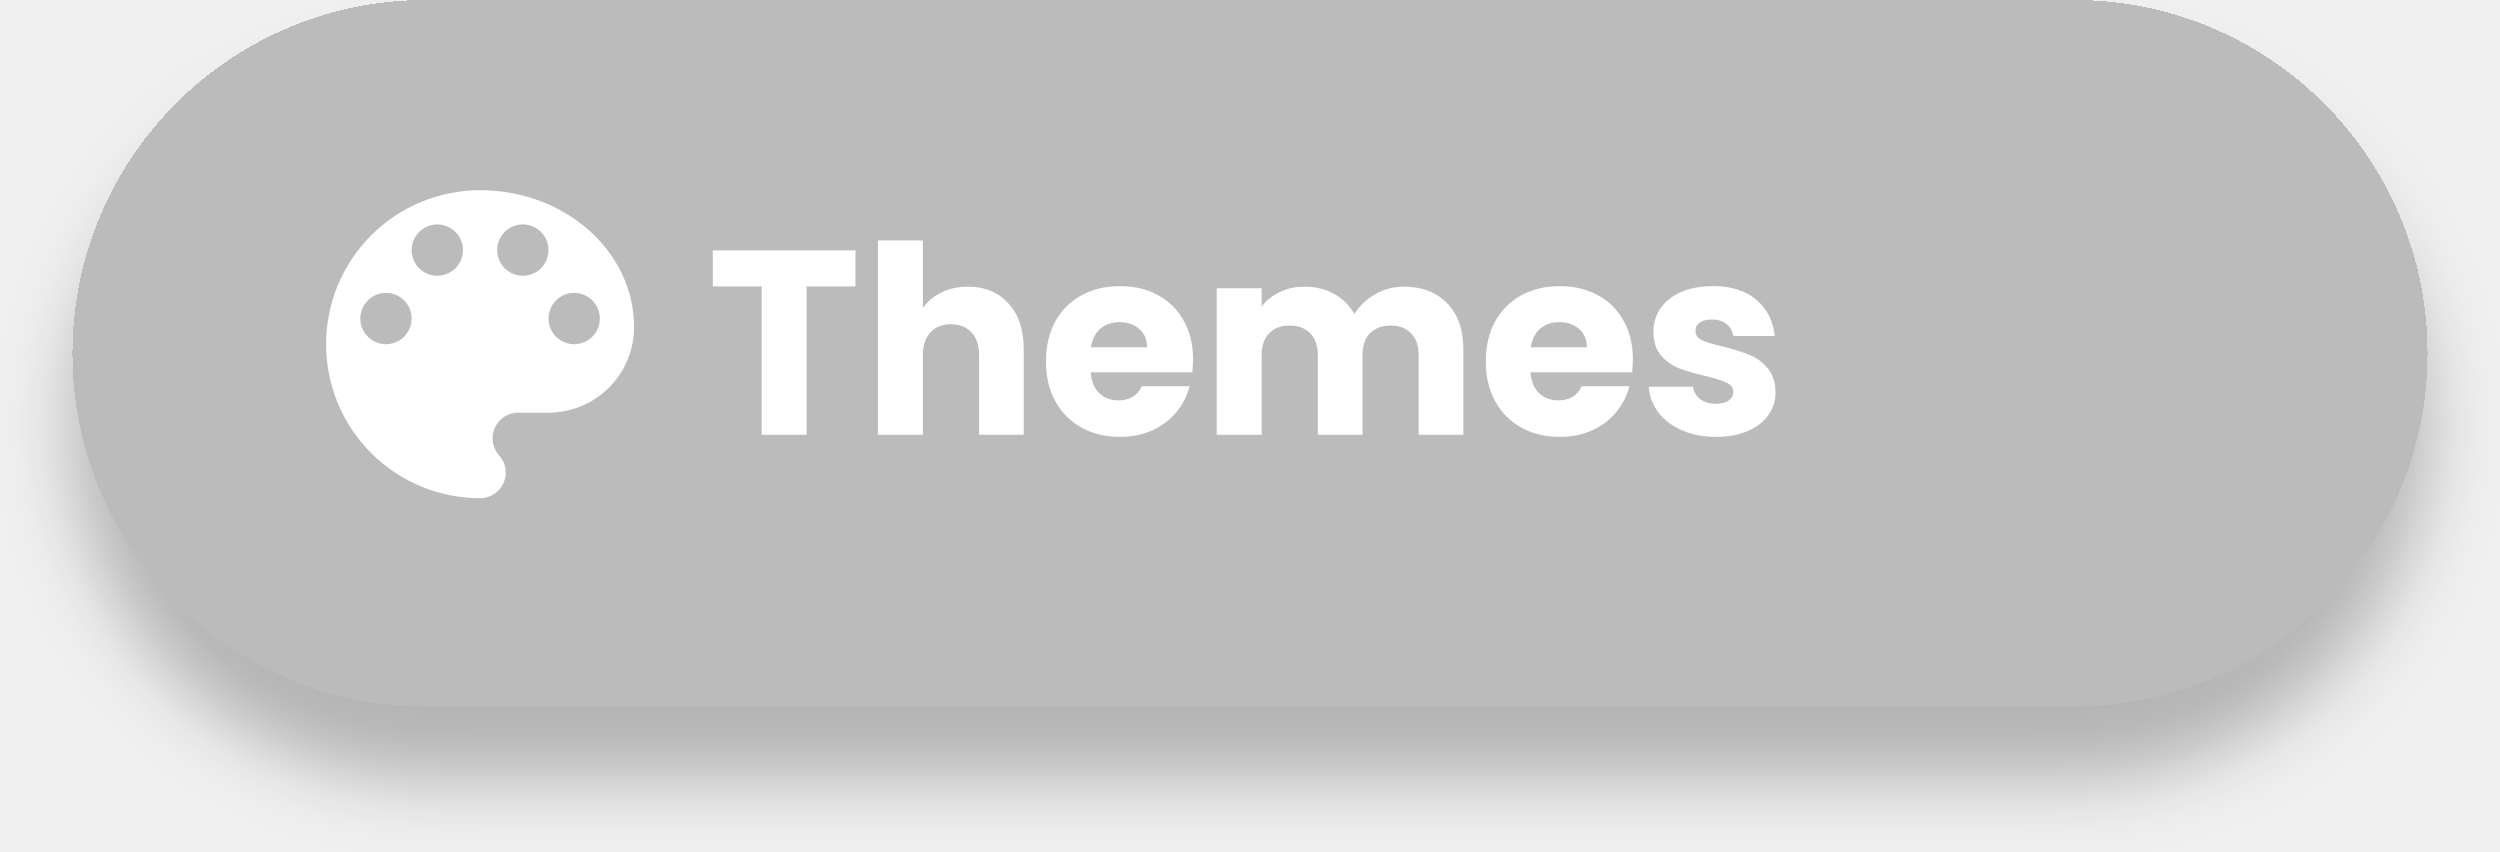
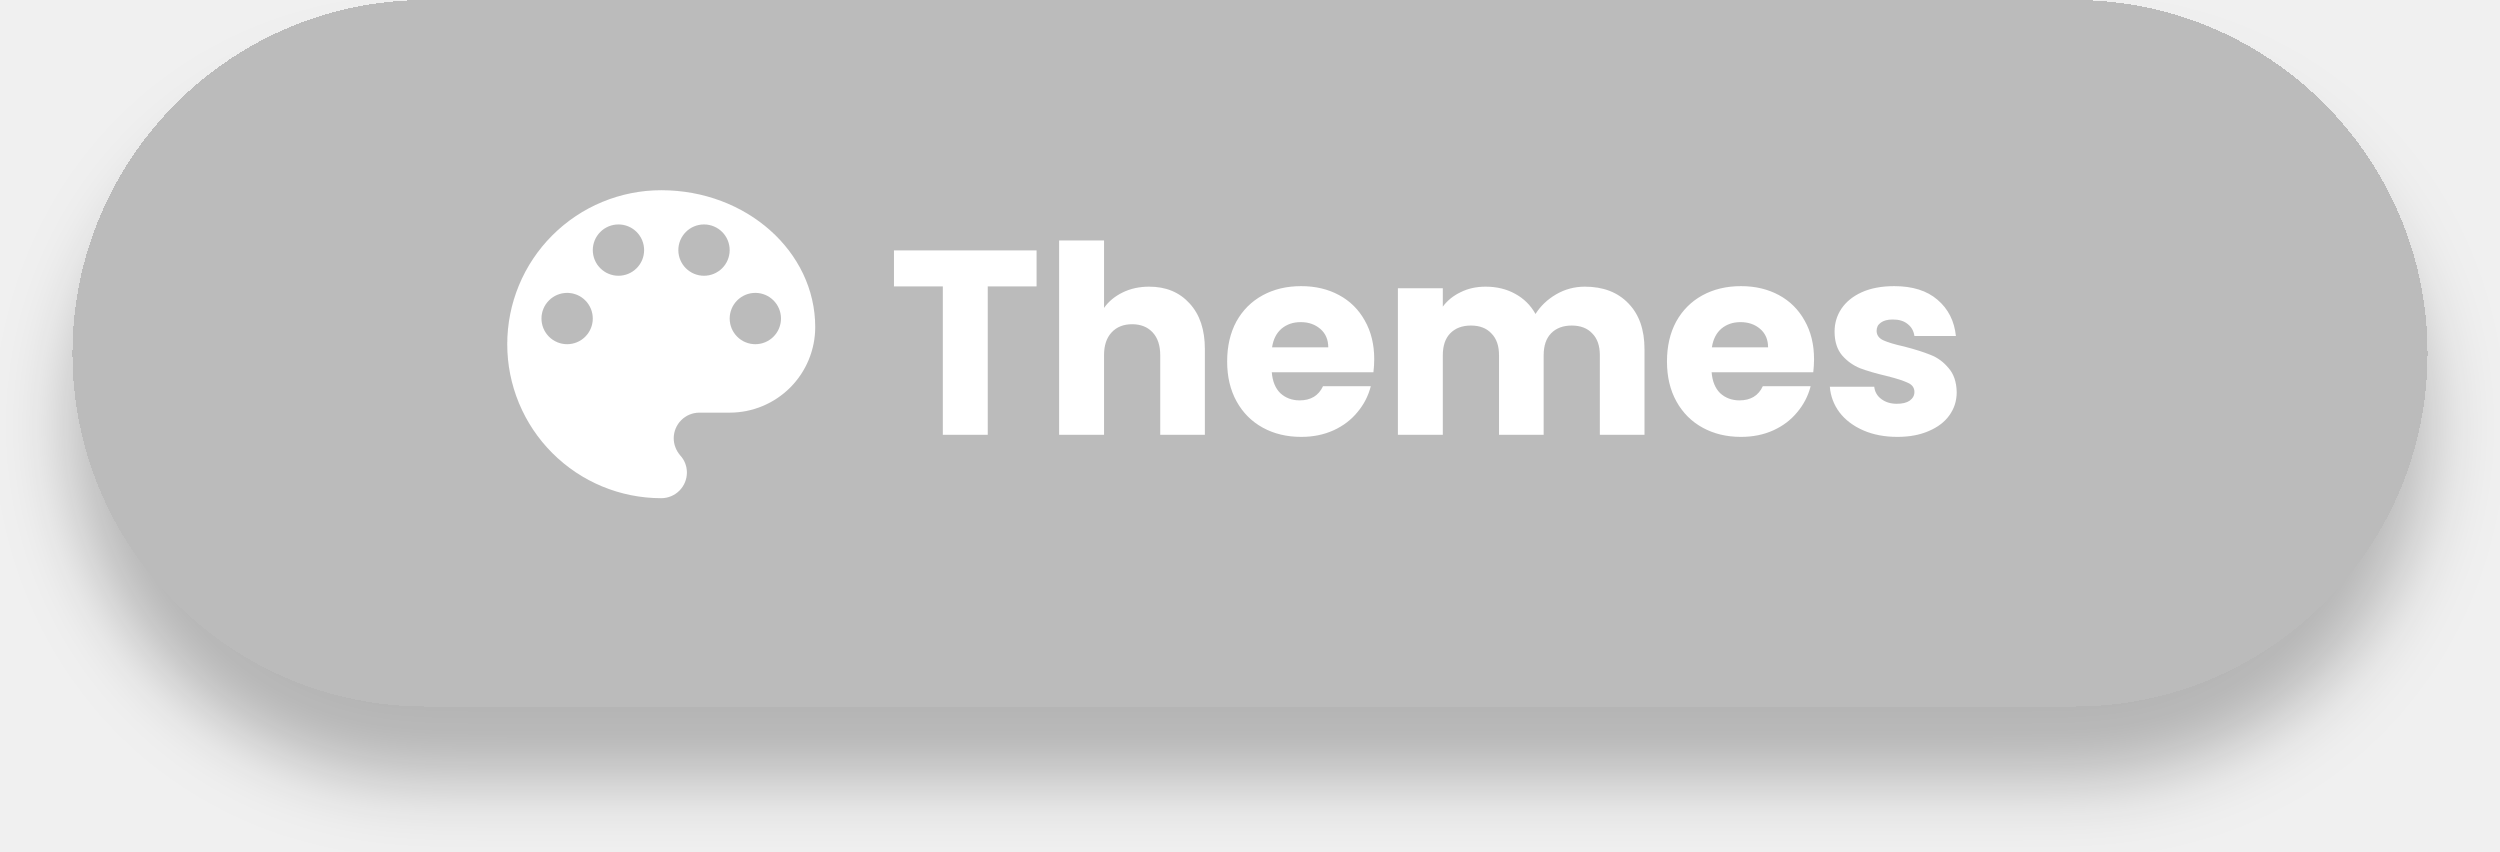
<svg xmlns="http://www.w3.org/2000/svg" width="138" height="47" viewBox="0 0 138 47" fill="none">
-   <g filter="url(#filter0_d_148_3273)">
+   <g filter="url(#filter0_d_162_11405)">
    <rect x="4" width="130" height="39" rx="19.5" fill="#787878" fill-opacity="0.43" shape-rendering="crispEdges" />
-     <path d="M31.694 19C31.319 19 30.958 18.851 30.693 18.585C30.427 18.319 30.278 17.959 30.278 17.583C30.278 17.208 30.427 16.847 30.693 16.582C30.958 16.316 31.319 16.167 31.694 16.167C32.07 16.167 32.431 16.316 32.696 16.582C32.962 16.847 33.111 17.208 33.111 17.583C33.111 17.959 32.962 18.319 32.696 18.585C32.431 18.851 32.07 19 31.694 19ZM28.861 15.222C28.485 15.222 28.125 15.073 27.859 14.807C27.594 14.542 27.444 14.181 27.444 13.806C27.444 13.43 27.594 13.069 27.859 12.804C28.125 12.538 28.485 12.389 28.861 12.389C29.237 12.389 29.597 12.538 29.863 12.804C30.128 13.069 30.278 13.43 30.278 13.806C30.278 14.181 30.128 14.542 29.863 14.807C29.597 15.073 29.237 15.222 28.861 15.222ZM24.139 15.222C23.763 15.222 23.403 15.073 23.137 14.807C22.872 14.542 22.722 14.181 22.722 13.806C22.722 13.43 22.872 13.069 23.137 12.804C23.403 12.538 23.763 12.389 24.139 12.389C24.515 12.389 24.875 12.538 25.141 12.804C25.406 13.069 25.556 13.43 25.556 13.806C25.556 14.181 25.406 14.542 25.141 14.807C24.875 15.073 24.515 15.222 24.139 15.222ZM21.306 19C20.93 19 20.57 18.851 20.304 18.585C20.038 18.319 19.889 17.959 19.889 17.583C19.889 17.208 20.038 16.847 20.304 16.582C20.57 16.316 20.93 16.167 21.306 16.167C21.681 16.167 22.042 16.316 22.307 16.582C22.573 16.847 22.722 17.208 22.722 17.583C22.722 17.959 22.573 18.319 22.307 18.585C22.042 18.851 21.681 19 21.306 19ZM26.5 10.5C24.246 10.5 22.084 11.396 20.49 12.99C18.895 14.584 18 16.746 18 19C18 21.254 18.895 23.416 20.49 25.01C22.084 26.605 24.246 27.5 26.5 27.5C26.876 27.5 27.236 27.351 27.502 27.085C27.767 26.819 27.917 26.459 27.917 26.083C27.917 25.715 27.775 25.384 27.548 25.139C27.331 24.884 27.189 24.553 27.189 24.194C27.189 23.819 27.339 23.458 27.604 23.193C27.87 22.927 28.23 22.778 28.606 22.778H30.278C31.53 22.778 32.731 22.28 33.617 21.395C34.502 20.509 35 19.308 35 18.056C35 13.881 31.194 10.5 26.5 10.5Z" fill="white" />
-     <path d="M47.219 13.823V15.809H44.523V24H42.044V15.809H39.348V13.823H47.219ZM53.436 15.824C54.364 15.824 55.108 16.133 55.668 16.752C56.229 17.361 56.509 18.201 56.509 19.274V24H54.045V19.608C54.045 19.066 53.904 18.646 53.624 18.346C53.344 18.047 52.967 17.897 52.493 17.897C52.02 17.897 51.643 18.047 51.363 18.346C51.083 18.646 50.942 19.066 50.942 19.608V24H48.464V13.273H50.942V16.998C51.194 16.641 51.537 16.356 51.972 16.143C52.407 15.93 52.895 15.824 53.436 15.824ZM65.857 19.825C65.857 20.057 65.842 20.299 65.813 20.55H60.203C60.242 21.052 60.401 21.439 60.681 21.71C60.971 21.971 61.324 22.101 61.74 22.101C62.358 22.101 62.788 21.84 63.03 21.318H65.668C65.533 21.85 65.287 22.328 64.929 22.753C64.581 23.178 64.141 23.512 63.61 23.754C63.078 23.995 62.484 24.116 61.827 24.116C61.034 24.116 60.329 23.947 59.71 23.609C59.092 23.27 58.608 22.787 58.261 22.159C57.913 21.531 57.739 20.796 57.739 19.956C57.739 19.115 57.908 18.38 58.246 17.752C58.594 17.124 59.077 16.641 59.696 16.302C60.314 15.964 61.025 15.795 61.827 15.795C62.609 15.795 63.305 15.959 63.914 16.288C64.523 16.616 64.997 17.085 65.335 17.694C65.683 18.303 65.857 19.013 65.857 19.825ZM63.32 19.173C63.32 18.747 63.175 18.409 62.885 18.158C62.595 17.907 62.233 17.781 61.798 17.781C61.382 17.781 61.029 17.902 60.739 18.143C60.459 18.385 60.285 18.728 60.218 19.173H63.32ZM77.486 15.824C78.491 15.824 79.288 16.128 79.878 16.737C80.477 17.346 80.776 18.192 80.776 19.274V24H78.312V19.608C78.312 19.086 78.172 18.685 77.892 18.404C77.621 18.114 77.244 17.97 76.761 17.97C76.278 17.97 75.896 18.114 75.616 18.404C75.345 18.685 75.21 19.086 75.21 19.608V24H72.746V19.608C72.746 19.086 72.605 18.685 72.325 18.404C72.055 18.114 71.678 17.97 71.194 17.97C70.711 17.97 70.329 18.114 70.049 18.404C69.779 18.685 69.643 19.086 69.643 19.608V24H67.164V15.911H69.643V16.926C69.895 16.587 70.223 16.322 70.629 16.128C71.035 15.925 71.494 15.824 72.006 15.824C72.615 15.824 73.156 15.954 73.63 16.215C74.113 16.476 74.49 16.848 74.76 17.332C75.041 16.887 75.422 16.525 75.906 16.244C76.389 15.964 76.916 15.824 77.486 15.824ZM90.135 19.825C90.135 20.057 90.121 20.299 90.092 20.55H84.482C84.52 21.052 84.68 21.439 84.96 21.71C85.25 21.971 85.603 22.101 86.018 22.101C86.637 22.101 87.067 21.84 87.308 21.318H89.947C89.812 21.85 89.565 22.328 89.207 22.753C88.86 23.178 88.42 23.512 87.888 23.754C87.357 23.995 86.763 24.116 86.105 24.116C85.313 24.116 84.607 23.947 83.989 23.609C83.37 23.27 82.887 22.787 82.539 22.159C82.191 21.531 82.017 20.796 82.017 19.956C82.017 19.115 82.186 18.38 82.525 17.752C82.873 17.124 83.356 16.641 83.974 16.302C84.593 15.964 85.303 15.795 86.105 15.795C86.888 15.795 87.584 15.959 88.193 16.288C88.802 16.616 89.275 17.085 89.613 17.694C89.961 18.303 90.135 19.013 90.135 19.825ZM87.598 19.173C87.598 18.747 87.454 18.409 87.164 18.158C86.874 17.907 86.511 17.781 86.076 17.781C85.661 17.781 85.308 17.902 85.018 18.143C84.738 18.385 84.564 18.728 84.496 19.173H87.598ZM94.734 24.116C94.028 24.116 93.4 23.995 92.849 23.754C92.298 23.512 91.863 23.183 91.544 22.768C91.226 22.343 91.047 21.869 91.008 21.347H93.458C93.487 21.627 93.618 21.855 93.849 22.029C94.081 22.202 94.367 22.289 94.705 22.289C95.014 22.289 95.251 22.231 95.415 22.116C95.589 21.99 95.676 21.83 95.676 21.637C95.676 21.405 95.555 21.236 95.314 21.13C95.072 21.014 94.681 20.888 94.139 20.753C93.559 20.617 93.076 20.477 92.69 20.332C92.303 20.178 91.97 19.941 91.689 19.622C91.409 19.294 91.269 18.854 91.269 18.303C91.269 17.839 91.395 17.419 91.646 17.042C91.907 16.655 92.284 16.351 92.777 16.128C93.279 15.906 93.874 15.795 94.56 15.795C95.575 15.795 96.372 16.046 96.952 16.549C97.541 17.051 97.879 17.718 97.966 18.549H95.676C95.637 18.269 95.512 18.047 95.299 17.883C95.096 17.718 94.826 17.636 94.487 17.636C94.197 17.636 93.975 17.694 93.82 17.81C93.666 17.916 93.588 18.066 93.588 18.259C93.588 18.491 93.709 18.665 93.951 18.781C94.202 18.897 94.589 19.013 95.111 19.129C95.71 19.284 96.198 19.439 96.575 19.593C96.952 19.738 97.28 19.98 97.561 20.318C97.85 20.646 98 21.091 98.01 21.652C98.01 22.125 97.875 22.55 97.604 22.927C97.343 23.294 96.961 23.584 96.459 23.797C95.966 24.01 95.391 24.116 94.734 24.116Z" fill="white" />
+     <path d="M41.694 19C41.319 19 40.958 18.851 40.693 18.585C40.427 18.319 40.278 17.959 40.278 17.583C40.278 17.208 40.427 16.847 40.693 16.582C40.958 16.316 41.319 16.167 41.694 16.167C42.07 16.167 42.431 16.316 42.696 16.582C42.962 16.847 43.111 17.208 43.111 17.583C43.111 17.959 42.962 18.319 42.696 18.585C42.431 18.851 42.07 19 41.694 19ZM38.861 15.222C38.485 15.222 38.125 15.073 37.859 14.807C37.594 14.542 37.444 14.181 37.444 13.806C37.444 13.43 37.594 13.069 37.859 12.804C38.125 12.538 38.485 12.389 38.861 12.389C39.237 12.389 39.597 12.538 39.863 12.804C40.129 13.069 40.278 13.43 40.278 13.806C40.278 14.181 40.129 14.542 39.863 14.807C39.597 15.073 39.237 15.222 38.861 15.222ZM34.139 15.222C33.763 15.222 33.403 15.073 33.137 14.807C32.871 14.542 32.722 14.181 32.722 13.806C32.722 13.43 32.871 13.069 33.137 12.804C33.403 12.538 33.763 12.389 34.139 12.389C34.515 12.389 34.875 12.538 35.141 12.804C35.406 13.069 35.556 13.43 35.556 13.806C35.556 14.181 35.406 14.542 35.141 14.807C34.875 15.073 34.515 15.222 34.139 15.222ZM31.306 19C30.93 19 30.57 18.851 30.304 18.585C30.038 18.319 29.889 17.959 29.889 17.583C29.889 17.208 30.038 16.847 30.304 16.582C30.57 16.316 30.93 16.167 31.306 16.167C31.681 16.167 32.042 16.316 32.307 16.582C32.573 16.847 32.722 17.208 32.722 17.583C32.722 17.959 32.573 18.319 32.307 18.585C32.042 18.851 31.681 19 31.306 19ZM36.5 10.5C34.246 10.5 32.084 11.396 30.49 12.99C28.895 14.584 28 16.746 28 19C28 21.254 28.895 23.416 30.49 25.01C32.084 26.605 34.246 27.5 36.5 27.5C36.876 27.5 37.236 27.351 37.502 27.085C37.767 26.819 37.917 26.459 37.917 26.083C37.917 25.715 37.775 25.384 37.548 25.139C37.331 24.884 37.189 24.553 37.189 24.194C37.189 23.819 37.339 23.458 37.604 23.193C37.87 22.927 38.23 22.778 38.606 22.778H40.278C41.53 22.778 42.731 22.28 43.617 21.395C44.502 20.509 45 19.308 45 18.056C45 13.881 41.194 10.5 36.5 10.5Z" fill="white" />
+     <path d="M57.219 13.823V15.809H54.523V24H52.044V15.809H49.348V13.823H57.219ZM63.436 15.824C64.364 15.824 65.108 16.133 65.668 16.752C66.229 17.361 66.509 18.201 66.509 19.274V24H64.045V19.608C64.045 19.066 63.904 18.646 63.624 18.346C63.344 18.047 62.967 17.897 62.493 17.897C62.02 17.897 61.643 18.047 61.363 18.346C61.083 18.646 60.942 19.066 60.942 19.608V24H58.464V13.273H60.942V16.998C61.194 16.641 61.537 16.356 61.972 16.143C62.407 15.93 62.895 15.824 63.436 15.824ZM75.857 19.825C75.857 20.057 75.842 20.299 75.813 20.55H70.203C70.242 21.052 70.401 21.439 70.681 21.71C70.971 21.971 71.324 22.101 71.74 22.101C72.358 22.101 72.788 21.84 73.03 21.318H75.668C75.533 21.85 75.287 22.328 74.929 22.753C74.581 23.178 74.141 23.512 73.61 23.754C73.078 23.995 72.484 24.116 71.827 24.116C71.034 24.116 70.329 23.947 69.71 23.609C69.092 23.27 68.609 22.787 68.261 22.159C67.913 21.531 67.739 20.796 67.739 19.956C67.739 19.115 67.908 18.38 68.246 17.752C68.594 17.124 69.077 16.641 69.696 16.302C70.314 15.964 71.025 15.795 71.827 15.795C72.609 15.795 73.305 15.959 73.914 16.288C74.523 16.616 74.997 17.085 75.335 17.694C75.683 18.303 75.857 19.013 75.857 19.825ZM73.32 19.173C73.32 18.747 73.175 18.409 72.885 18.158C72.595 17.907 72.233 17.781 71.798 17.781C71.382 17.781 71.029 17.902 70.74 18.143C70.459 18.385 70.285 18.728 70.218 19.173H73.32ZM87.486 15.824C88.491 15.824 89.288 16.128 89.878 16.737C90.477 17.346 90.776 18.192 90.776 19.274V24H88.312V19.608C88.312 19.086 88.172 18.685 87.892 18.404C87.621 18.114 87.244 17.97 86.761 17.97C86.278 17.97 85.896 18.114 85.616 18.404C85.345 18.685 85.21 19.086 85.21 19.608V24H82.746V19.608C82.746 19.086 82.605 18.685 82.325 18.404C82.055 18.114 81.678 17.97 81.194 17.97C80.711 17.97 80.329 18.114 80.049 18.404C79.779 18.685 79.643 19.086 79.643 19.608V24H77.164V15.911H79.643V16.926C79.895 16.587 80.223 16.322 80.629 16.128C81.035 15.925 81.494 15.824 82.006 15.824C82.615 15.824 83.156 15.954 83.63 16.215C84.113 16.476 84.49 16.848 84.76 17.332C85.041 16.887 85.422 16.525 85.906 16.244C86.389 15.964 86.916 15.824 87.486 15.824ZM100.135 19.825C100.135 20.057 100.121 20.299 100.092 20.55H94.482C94.52 21.052 94.68 21.439 94.96 21.71C95.25 21.971 95.603 22.101 96.018 22.101C96.637 22.101 97.067 21.84 97.308 21.318H99.947C99.812 21.85 99.565 22.328 99.207 22.753C98.86 23.178 98.42 23.512 97.888 23.754C97.357 23.995 96.763 24.116 96.105 24.116C95.313 24.116 94.607 23.947 93.989 23.609C93.37 23.27 92.887 22.787 92.539 22.159C92.191 21.531 92.017 20.796 92.017 19.956C92.017 19.115 92.186 18.38 92.525 17.752C92.873 17.124 93.356 16.641 93.974 16.302C94.593 15.964 95.303 15.795 96.105 15.795C96.888 15.795 97.584 15.959 98.193 16.288C98.802 16.616 99.275 17.085 99.613 17.694C99.961 18.303 100.135 19.013 100.135 19.825ZM97.598 19.173C97.598 18.747 97.454 18.409 97.164 18.158C96.874 17.907 96.511 17.781 96.076 17.781C95.661 17.781 95.308 17.902 95.018 18.143C94.738 18.385 94.564 18.728 94.496 19.173H97.598ZM104.734 24.116C104.028 24.116 103.4 23.995 102.849 23.754C102.298 23.512 101.863 23.183 101.545 22.768C101.226 22.343 101.047 21.869 101.008 21.347H103.458C103.487 21.627 103.618 21.855 103.849 22.029C104.081 22.202 104.366 22.289 104.705 22.289C105.014 22.289 105.251 22.231 105.415 22.116C105.589 21.99 105.676 21.83 105.676 21.637C105.676 21.405 105.555 21.236 105.314 21.13C105.072 21.014 104.681 20.888 104.139 20.753C103.56 20.617 103.076 20.477 102.69 20.332C102.303 20.178 101.97 19.941 101.689 19.622C101.409 19.294 101.269 18.854 101.269 18.303C101.269 17.839 101.395 17.419 101.646 17.042C101.907 16.655 102.284 16.351 102.777 16.128C103.279 15.906 103.874 15.795 104.56 15.795C105.575 15.795 106.372 16.046 106.952 16.549C107.541 17.051 107.879 17.718 107.966 18.549H105.676C105.637 18.269 105.512 18.047 105.299 17.883C105.096 17.718 104.826 17.636 104.487 17.636C104.197 17.636 103.975 17.694 103.82 17.81C103.666 17.916 103.589 18.066 103.589 18.259C103.589 18.491 103.709 18.665 103.951 18.781C104.202 18.897 104.589 19.013 105.111 19.129C105.71 19.284 106.198 19.439 106.575 19.593C106.952 19.738 107.28 19.98 107.561 20.318C107.85 20.646 108 21.091 108.01 21.652C108.01 22.125 107.875 22.55 107.604 22.927C107.343 23.294 106.961 23.584 106.459 23.797C105.966 24.01 105.391 24.116 104.734 24.116Z" fill="white" />
  </g>
  <defs>
-     <filter id="filter0_d_148_3273" x="0" y="0" width="138" height="47" filterUnits="userSpaceOnUse" color-interpolation-filters="sRGB">
+     <filter id="filter0_d_162_11405" x="0" y="0" width="138" height="47" filterUnits="userSpaceOnUse" color-interpolation-filters="sRGB">
      <feFlood flood-opacity="0" result="BackgroundImageFix" />
      <feColorMatrix in="SourceAlpha" type="matrix" values="0 0 0 0 0 0 0 0 0 0 0 0 0 0 0 0 0 0 127 0" result="hardAlpha" />
      <feOffset dy="4" />
      <feGaussianBlur stdDeviation="2" />
      <feComposite in2="hardAlpha" operator="out" />
      <feColorMatrix type="matrix" values="0 0 0 0 0 0 0 0 0 0 0 0 0 0 0 0 0 0 0.25 0" />
-       <feBlend mode="normal" in2="BackgroundImageFix" result="effect1_dropShadow_148_3273" />
-       <feBlend mode="normal" in="SourceGraphic" in2="effect1_dropShadow_148_3273" result="shape" />
+       <feBlend mode="normal" in2="BackgroundImageFix" result="effect1_dropShadow_162_11405" />
+       <feBlend mode="normal" in="SourceGraphic" in2="effect1_dropShadow_162_11405" result="shape" />
    </filter>
  </defs>
</svg>
